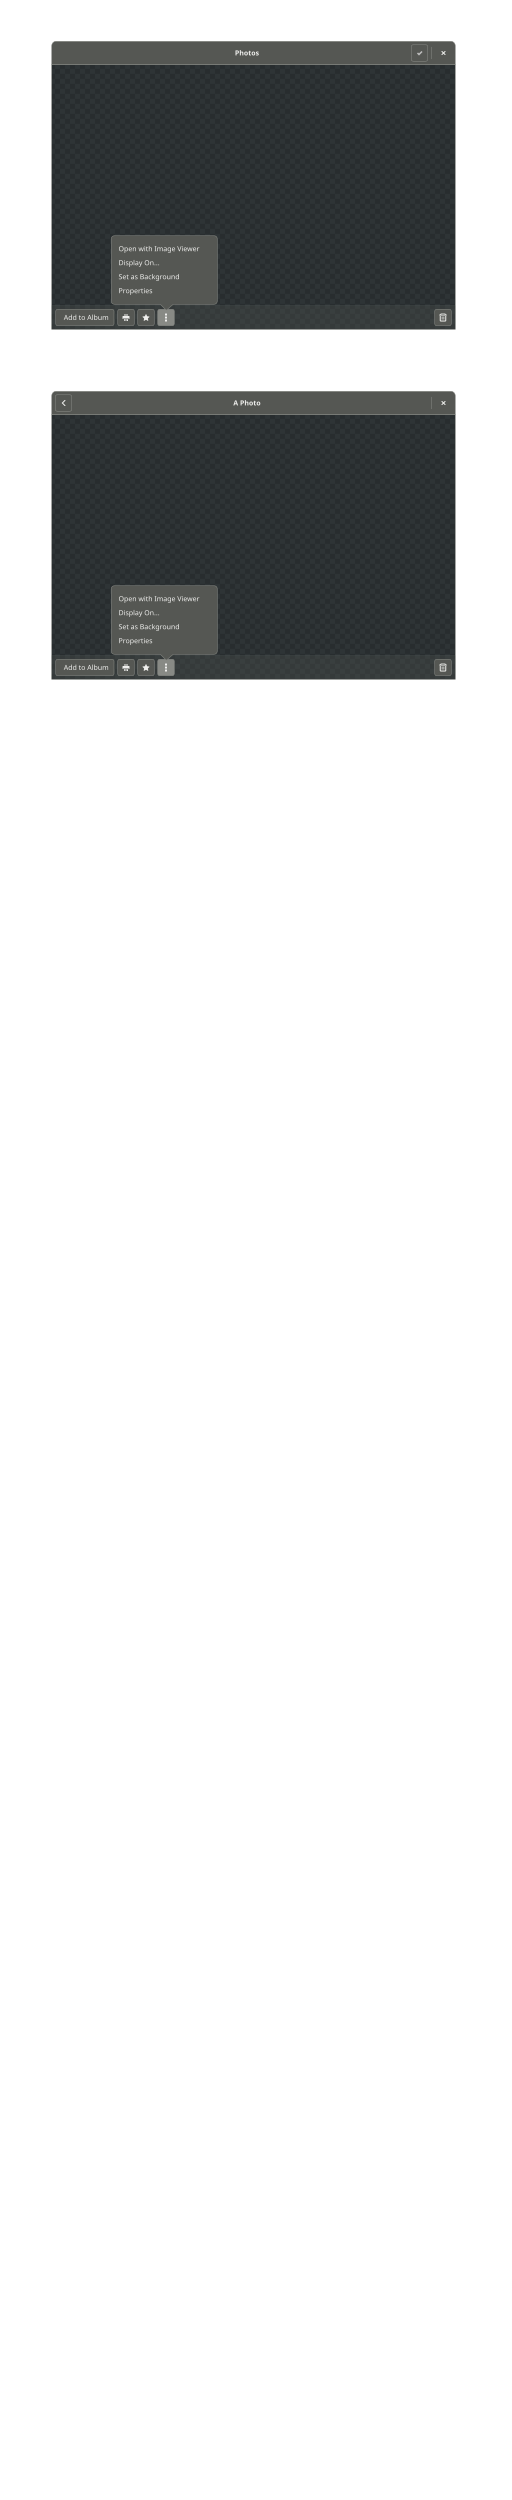
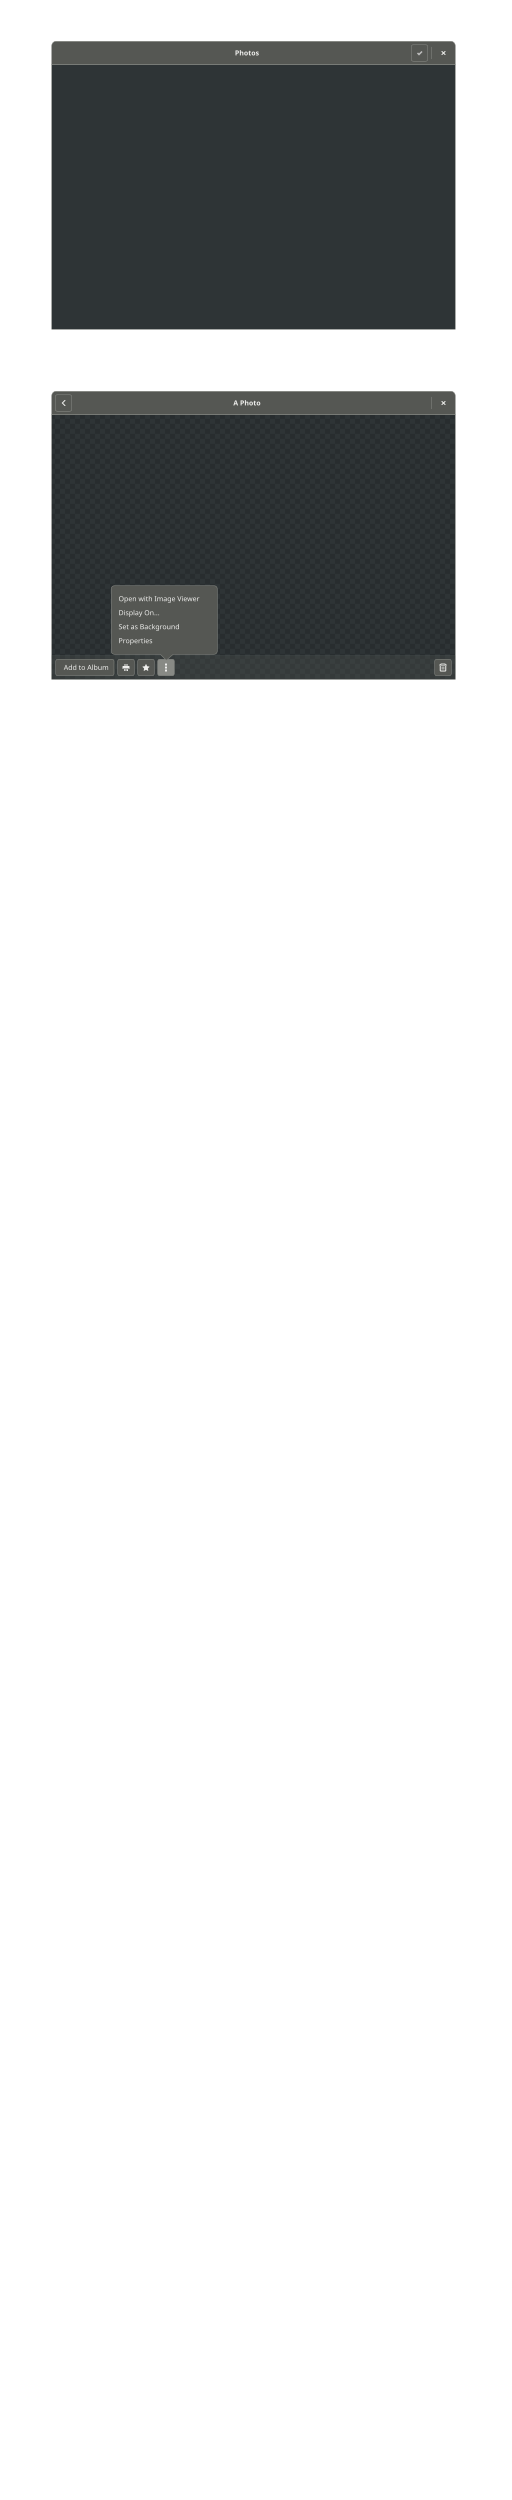
<svg xmlns="http://www.w3.org/2000/svg" width="1024" height="5000" id="svg23344" version="1.1">
  <defs id="defs23346">
    <pattern id="Checkerboard" patternTransform="translate(0,0) scale(10,10)" height="2" width="2" patternUnits="userSpaceOnUse">
      <rect id="rect7819" height="1" width="1" y="0" x="0" style="fill:black;stroke:none" />
      <rect id="rect7821" height="1" width="1" y="1" x="1" style="fill:black;stroke:none" />
    </pattern>
  </defs>
  <g id="layer1" transform="translate(0,3947.638)">
    <g id="g8466">
      <rect y="-3818.138" x="103.5" height="529" width="807" id="rect23024" style="fill:#2e3436;fill-opacity:1;fill-rule:evenodd;stroke:#888a85;stroke-width:1;stroke-linecap:square;stroke-miterlimit:4;stroke-opacity:1;stroke-dasharray:none;stroke-dashoffset:0;display:inline" />
-       <rect style="fill:url(#Checkerboard);fill-opacity:1;fill-rule:evenodd;stroke:#888a85;stroke-width:1;stroke-linecap:square;stroke-miterlimit:4;stroke-opacity:1;stroke-dasharray:none;stroke-dashoffset:0;display:inline;opacity:0.139" id="rect6254" width="807" height="529" x="103.5" y="-3818.138" />
      <path style="fill:#555753;fill-opacity:1;fill-rule:evenodd;stroke:#888a85;stroke-width:1;stroke-linecap:square;stroke-miterlimit:4;stroke-opacity:1;stroke-dashoffset:0;display:inline" d="m 112.5,-3865.138 789,0 c 4.986,0 9,4.014 9,9 l 0,38 -9,0 -789,0 -9,0 0,-38 c 0,-4.986 4.014,-9 9,-9 z" id="path23026" />
      <g id="g23028" transform="translate(879.0016,-3849.638)" style="fill:#eeeeec;display:inline">
        <g style="fill:#eeeeec;display:inline" id="g23030" transform="translate(-60,-518)" />
        <g id="g23032" transform="translate(-60,-518)" style="fill:#eeeeec" />
        <g id="g23034" transform="translate(-60,-518)" style="fill:#eeeeec" />
        <g id="g23036" transform="translate(-60,-518)" style="fill:#eeeeec">
          <g style="fill:#eeeeec;display:inline" id="g23038" transform="translate(19,-242)">
            <path style="font-size:medium;font-style:normal;font-variant:normal;font-weight:normal;font-stretch:normal;text-indent:0;text-align:start;text-decoration:none;line-height:normal;letter-spacing:normal;word-spacing:normal;text-transform:none;direction:ltr;block-progression:tb;writing-mode:lr-tb;text-anchor:start;color:#bebebe;fill:#eeeeec;fill-opacity:1;fill-rule:nonzero;stroke:none;stroke-width:1.781;marker:none;visibility:visible;display:inline;overflow:visible;enable-background:new;font-family:Andale Mono;-inkscape-font-specification:Andale Mono" id="path23040" d="m 45,764 1,0 c 0.01,-1.2e-4 0.021,-4.6e-4 0.031,0 0.255,0.011 0.51,0.129 0.688,0.312 L 49,766.594 51.312,764.312 C 51.578,764.082 51.759,764.007 52,764 l 1,0 0,1 c 0,0.286 -0.034,0.551 -0.25,0.75 l -2.281,2.281 2.25,2.25 C 52.907,770.469 53,770.735 53,771 l 0,1 -1,0 c -0.265,-10e-6 -0.531,-0.093 -0.719,-0.281 L 49,769.438 46.719,771.719 C 46.531,771.907 46.265,772 46,772 l -1,0 0,-1 c -3e-6,-0.265 0.093,-0.531 0.281,-0.719 l 2.281,-2.25 L 45.281,765.75 C 45.071,765.555 44.978,765.281 45,765 l 0,-1 z" />
          </g>
        </g>
        <g id="g23042" transform="translate(-60,-518)" style="fill:#eeeeec" />
        <g id="g23044" transform="translate(-60,-518)" style="fill:#eeeeec" />
        <g id="g23046" transform="translate(-60,-518)" style="fill:#eeeeec" />
      </g>
      <path style="fill:#888a85;stroke:#888a85;stroke-width:1;stroke-linecap:round;stroke-linejoin:miter;stroke-miterlimit:4;stroke-opacity:1;stroke-dasharray:none;display:inline" d="m 863.503,-3853.287 0,23.299" id="path23048" />
      <text xml:space="preserve" style="font-size:14px;font-style:normal;font-variant:normal;font-weight:bold;font-stretch:normal;text-align:center;line-height:125%;letter-spacing:0px;word-spacing:0px;text-anchor:middle;fill:#eeeeec;fill-opacity:1;stroke:none;display:inline;font-family:Cantarell;-inkscape-font-specification:Sans Bold" x="506.681" y="-3836.78" id="text23074">
        <tspan id="tspan23076" x="506.681" y="-3836.78">Photos</tspan>
      </text>
      <rect style="fill:#555753;fill-opacity:1;fill-rule:evenodd;stroke:#888a85;stroke-width:1;stroke-linecap:square;stroke-miterlimit:4;stroke-opacity:1;stroke-dasharray:none;stroke-dashoffset:0;display:inline" id="rect23078" width="33" height="33" x="822.5" y="-3858.138" rx="4" ry="4" />
-       <rect style="fill:#555753;fill-opacity:1;fill-rule:evenodd;stroke:#888a85;stroke-width:1;stroke-linecap:square;stroke-miterlimit:4;stroke-opacity:1;stroke-dasharray:none;stroke-dashoffset:0;display:inline;opacity:0.3" id="rect23080" width="807" height="47" x="103.5" y="-3336.138" />
-       <rect style="fill:#888a85;fill-opacity:1;fill-rule:evenodd;stroke:#888a85;stroke-width:1;stroke-linecap:square;stroke-miterlimit:4;stroke-opacity:1;stroke-dasharray:none;stroke-dashoffset:0;display:inline" id="rect23082" width="33" height="33" x="-348.5" y="3296.138" rx="4" ry="4" transform="scale(-1,-1)" />
-       <rect transform="scale(-1,-1)" ry="4" rx="4" y="3296.138" x="-228" height="33" width="116.5" id="rect23084" style="fill:#555753;fill-opacity:1;fill-rule:evenodd;stroke:#888a85;stroke-width:1;stroke-linecap:square;stroke-miterlimit:4;stroke-opacity:1;stroke-dasharray:none;stroke-dashoffset:0;display:inline" />
-       <path id="path23086" d="m 428.5,-3339.138 -82,0 -14,12 -12,-12 -92,0 c -3.324,0 -6,-2.676 -6,-6 l 0,-125 c 0,-3.324 2.676,-6 6,-6 l 200,0 c 3.324,0 6,2.676 6,6 l 0,125 c 0,3.324 -2.676,6 -6,6 z" style="fill:#555753;fill-opacity:1;stroke:#888a85;stroke-width:1;stroke-linecap:round;stroke-miterlimit:4;stroke-opacity:1;display:inline" />
-       <text xml:space="preserve" style="font-size:14px;font-style:normal;font-variant:normal;font-weight:normal;font-stretch:normal;text-align:start;line-height:200%;letter-spacing:0px;word-spacing:0px;text-anchor:start;fill:#eeeeec;fill-opacity:1;stroke:none;display:inline;font-family:Cantarell;-inkscape-font-specification:Cantarell" x="237.05" y="-3445.183" id="text23088">
-         <tspan id="tspan23090" x="237.05" y="-3445.183">Open with Image Viewer</tspan>
-         <tspan x="237.05" y="-3417.183" id="tspan23092">Display On...</tspan>
-         <tspan x="237.05" y="-3389.183" id="tspan23094">Set as Background</tspan>
-         <tspan x="237.05" y="-3361.183" id="tspan23096">Properties</tspan>
-       </text>
-       <text xml:space="preserve" style="font-size:14px;font-style:normal;font-variant:normal;font-weight:normal;font-stretch:normal;text-align:start;line-height:125%;letter-spacing:0px;word-spacing:0px;text-anchor:start;fill:#eeeeec;fill-opacity:1;stroke:none;display:inline;font-family:Cantarell;-inkscape-font-specification:Cantarell" x="127.491" y="-3307.787" id="text23098">
-         <tspan id="tspan23100" x="127.491" y="-3307.787">Add to Album</tspan>
-       </text>
-       <rect transform="scale(-1,-1)" ry="4" rx="4" y="3296.138" x="-902.5" height="33" width="33" id="rect23102" style="fill:#555753;fill-opacity:1;fill-rule:evenodd;stroke:#888a85;stroke-width:1;stroke-linecap:square;stroke-miterlimit:4;stroke-opacity:1;stroke-dasharray:none;stroke-dashoffset:0;display:inline" />
-       <g id="g23104" transform="translate(878.5,-3320.638)" style="fill:#eeeeec;display:inline">
-         <g transform="translate(-481.0002,-175)" style="fill:#eeeeec;display:inline" id="g23106" />
-         <g transform="translate(-481.0002,-175)" id="g23108" style="fill:#eeeeec" />
-         <g transform="translate(-481.0002,-175)" id="g23110" style="fill:#eeeeec" />
-         <g transform="translate(-481.0002,-175)" id="g23112" style="fill:#eeeeec">
-           <path style="fill:#eeeeec;fill-opacity:1;stroke:none" id="path23114" d="m 484,180 0,9 9,0 0,-9 2,0 0,9 c 0,2 -2,2 -2,2 l -9,0 c -2,0 -2,-2 -2,-2 l 0,-9 z m 4,1 1,0 0,6 -1,0 z m 2,0 1,0 0,6 -1,0 z m -4,0 1,0 0,6 -1,0 z m -1,-6 c -2,0 -2,2 -2,2 l -2,0 0,2 15,0 0,-2 -2,0 c 0,-2 -2,-2 -2,-2 l -7,0 z m 0,1 7,0 0,1 -7,0 0,-1 z" />
-         </g>
-         <g transform="translate(-481.0002,-175)" id="g23116" style="fill:#eeeeec" />
-         <g transform="translate(-481.0002,-175)" style="fill:#eeeeec;display:inline" id="g23118" />
-         <g transform="translate(-481.0002,-175)" style="fill:#eeeeec;display:inline" id="g23120" />
-         <g transform="translate(-481.0002,-175)" style="fill:#eeeeec;display:inline" id="g23122" />
-         <g transform="translate(-481.0002,-175)" style="fill:#eeeeec;display:inline" id="g23124" />
-       </g>
-       <rect style="fill:#555753;fill-opacity:1;fill-rule:evenodd;stroke:#888a85;stroke-width:1;stroke-linecap:square;stroke-miterlimit:4;stroke-opacity:1;stroke-dasharray:none;stroke-dashoffset:0;display:inline" id="rect23126" width="33" height="33" x="-308.5" y="3296.138" rx="4" ry="4" transform="scale(-1,-1)" />
-       <g id="g23128" transform="translate(284.0107,-3320.056)" style="fill:#eeeeec;display:inline">
-         <g style="fill:#eeeeec;display:inline" id="g23130" transform="translate(-41.0002,-397)">
-           <g id="g23132" transform="translate(-186.9996,-599)" style="fill:#eeeeec" />
-           <path style="color:#000000;fill:#eeeeec;fill-opacity:1;fill-rule:nonzero;stroke:none;stroke-width:2;marker:none;visibility:visible;display:inline;overflow:visible;enable-background:accumulate" id="path23134" d="m 530.949,186.709 c -0.779,0.552 -3.158,-1.906 -4.113,-1.918 -0.955,-0.012 -3.395,2.386 -4.161,1.815 -0.766,-0.571 0.837,-3.592 0.553,-4.504 -0.284,-0.912 -3.318,-2.492 -3.012,-3.396 0.306,-0.905 3.675,-0.314 4.454,-0.866 0.78,-0.552 1.344,-3.926 2.3,-3.914 0.955,0.012 1.434,3.398 2.2,3.969 0.766,0.571 4.149,0.065 4.433,0.977 0.284,0.912 -2.788,2.414 -3.095,3.319 -0.307,0.905 1.22,3.966 0.44,4.518 z" transform="matrix(1.047211,-0.00871584,0.00871584,1.047211,-504.3543,220.1542)" />
-         </g>
-         <g id="g23136" transform="translate(-41.0002,-397)" style="fill:#eeeeec" />
-         <g id="g23138" transform="translate(-41.0002,-397)" style="fill:#eeeeec" />
-         <g id="g23140" transform="translate(-41.0002,-397)" style="fill:#eeeeec" />
-         <g id="g23142" transform="translate(-41.0002,-397)" style="fill:#eeeeec" />
-         <g id="g23144" transform="translate(-41.0002,-397)" style="fill:#eeeeec" />
-         <g style="fill:#eeeeec;display:inline" id="g23146" transform="translate(-41.0002,-397)" />
-         <g style="fill:#eeeeec;display:inline" id="g23148" transform="translate(-41.0002,-397)" />
-       </g>
-       <rect transform="scale(-1,-1)" ry="4" rx="4" y="3296.138" x="-268.5" height="33" width="33" id="rect23150" style="fill:#555753;fill-opacity:1;fill-rule:evenodd;stroke:#888a85;stroke-width:1;stroke-linecap:square;stroke-miterlimit:4;stroke-opacity:1;stroke-dasharray:none;stroke-dashoffset:0;display:inline" />
-       <g id="g23152" transform="translate(244,-3319.638)" style="fill:#eeeeec;display:inline">
-         <g style="fill:#eeeeec;display:inline" id="g23154" transform="translate(-142,-338)" />
-         <g id="g23156" transform="translate(-142,-338)" style="fill:#eeeeec">
-           <g id="g23158" transform="translate(94,-60)" style="fill:#eeeeec" />
-           <g id="g23160" transform="translate(142,338)" style="fill:#eeeeec">
-             <path style="fill:#eeeeec;fill-opacity:1;stroke:none" id="path23162" d="M 2,4 C 1.5,4 1,4.5 1,5 l 0,4 c 0,0.5 0.5,1 1,1 l 1,0 0,-2 10,0 0,2 1,0 c 0.5,0 1,-0.5 1,-1 L 15,5 C 15,4.5 14.5,4 14,4 L 2,4 z" />
-             <path style="fill:#eeeeec;fill-opacity:1;stroke:none" id="path23164" d="M 4,1 4,3 12,3 12,1 4,1 z" />
-             <path style="fill:#eeeeec;fill-opacity:1;stroke:none" id="path23166" d="M 4,9 4,14 l 8,0 0,-5 -8,10e-8 z M 5,10 l 6,0 0,1 -6,0 0,-1 z m 0,2 5,0 0,1 -5,0 0,-1 z" />
-           </g>
-         </g>
-         <g id="g23168" transform="translate(-142,-338)" style="fill:#eeeeec" />
-         <g id="g23170" transform="translate(-142,-338)" style="fill:#eeeeec" />
-         <g id="g23172" transform="translate(-142,-338)" style="fill:#eeeeec" />
-         <g id="g23174" transform="translate(-142,-338)" style="fill:#eeeeec" />
-         <g id="g23176" transform="translate(-142,-338)" style="fill:#eeeeec" />
-       </g>
-       <g id="g23178" transform="translate(324.0002,-3320.638)" style="fill:#eeeeec;display:inline">
-         <g transform="translate(-121.0004,-867)" style="fill:#eeeeec;display:inline" id="g23180" />
-         <g transform="translate(-121.0004,-867)" id="g23182" style="fill:#eeeeec" />
-         <g transform="translate(-121.0004,-867)" id="g23184" style="fill:#eeeeec" />
-         <g transform="translate(-121.0004,-867)" id="g23186" style="fill:#eeeeec" />
-         <g transform="translate(-121.0004,-867)" id="g23188" style="fill:#eeeeec" />
-         <g transform="translate(-121.0004,-867)" style="fill:#eeeeec;display:inline" id="g23190" />
-         <g transform="translate(-121.0004,-867)" style="fill:#eeeeec;display:inline" id="g23192" />
-         <g transform="translate(-121.0004,-867)" style="fill:#eeeeec;display:inline" id="g23194" />
-         <g transform="translate(-121.0004,-867)" style="fill:#eeeeec;display:inline" id="g23196">
-           <rect y="867" x="127" width="4" style="color:#000000;fill:#eeeeec;fill-opacity:1;fill-rule:nonzero;stroke:none;stroke-width:1;marker:none;visibility:visible;display:inline;overflow:visible;enable-background:new" ry="0.502" rx="0.385" id="rect23198" height="4" />
-           <rect y="873" x="127" width="4" style="color:#000000;fill:#eeeeec;fill-opacity:1;fill-rule:nonzero;stroke:none;stroke-width:1;marker:none;visibility:visible;display:inline;overflow:visible;enable-background:new" ry="0.502" rx="0.385" id="rect23200" height="4" />
-           <rect y="879" x="127" width="4" style="color:#000000;fill:#eeeeec;fill-opacity:1;fill-rule:nonzero;stroke:none;stroke-width:1;marker:none;visibility:visible;display:inline;overflow:visible;enable-background:new" ry="0.502" rx="0.385" id="rect23202" height="4" />
-         </g>
-       </g>
      <g style="display:inline" id="g14485" transform="translate(769.9998,-4636.638)">
        <path id="path8913-6-7-1-5" d="m 65.001,794.997 3,2.999 6,-5.998" style="fill:none;stroke:#bebebe;stroke-width:3;stroke-linecap:butt;stroke-linejoin:miter;stroke-miterlimit:4;stroke-opacity:1;stroke-dasharray:none" />
        <rect y="787" x="61" height="16" width="16" id="rect8856-7" style="color:#bebebe;fill:none;stroke:none;stroke-width:1;marker:none;visibility:visible;display:inline;overflow:visible" />
      </g>
    </g>
    <g id="g8572" transform="translate(0,700)">
      <rect style="fill:#2e3436;fill-opacity:1;fill-rule:evenodd;stroke:#888a85;stroke-width:1;stroke-linecap:square;stroke-miterlimit:4;stroke-opacity:1;stroke-dasharray:none;stroke-dashoffset:0;display:inline" id="rect8574" width="807" height="529" x="103.5" y="-3818.138" />
      <rect y="-3818.138" x="103.5" height="529" width="807" id="rect8576" style="opacity:0.139;fill:url(#Checkerboard);fill-opacity:1;fill-rule:evenodd;stroke:#888a85;stroke-width:1;stroke-linecap:square;stroke-miterlimit:4;stroke-opacity:1;stroke-dasharray:none;stroke-dashoffset:0;display:inline" />
      <path id="path8578" d="m 112.5,-3865.138 789,0 c 4.986,0 9,4.014 9,9 l 0,38 -9,0 -789,0 -9,0 0,-38 c 0,-4.986 4.014,-9 9,-9 z" style="fill:#555753;fill-opacity:1;fill-rule:evenodd;stroke:#888a85;stroke-width:1;stroke-linecap:square;stroke-miterlimit:4;stroke-opacity:1;stroke-dashoffset:0;display:inline" />
      <g style="fill:#eeeeec;display:inline" transform="translate(879.0016,-3849.638)" id="g8580">
        <g transform="translate(-60,-518)" id="g8582" style="fill:#eeeeec;display:inline" />
        <g style="fill:#eeeeec" transform="translate(-60,-518)" id="g8584" />
        <g style="fill:#eeeeec" transform="translate(-60,-518)" id="g8586" />
        <g style="fill:#eeeeec" transform="translate(-60,-518)" id="g8588">
          <g transform="translate(19,-242)" id="g8590" style="fill:#eeeeec;display:inline">
            <path d="m 45,764 1,0 c 0.01,-1.2e-4 0.021,-4.6e-4 0.031,0 0.255,0.011 0.51,0.129 0.688,0.312 L 49,766.594 51.312,764.312 C 51.578,764.082 51.759,764.007 52,764 l 1,0 0,1 c 0,0.286 -0.034,0.551 -0.25,0.75 l -2.281,2.281 2.25,2.25 C 52.907,770.469 53,770.735 53,771 l 0,1 -1,0 c -0.265,-10e-6 -0.531,-0.093 -0.719,-0.281 L 49,769.438 46.719,771.719 C 46.531,771.907 46.265,772 46,772 l -1,0 0,-1 c -3e-6,-0.265 0.093,-0.531 0.281,-0.719 l 2.281,-2.25 L 45.281,765.75 C 45.071,765.555 44.978,765.281 45,765 l 0,-1 z" id="path8592" style="font-size:medium;font-style:normal;font-variant:normal;font-weight:normal;font-stretch:normal;text-indent:0;text-align:start;text-decoration:none;line-height:normal;letter-spacing:normal;word-spacing:normal;text-transform:none;direction:ltr;block-progression:tb;writing-mode:lr-tb;text-anchor:start;color:#bebebe;fill:#eeeeec;fill-opacity:1;fill-rule:nonzero;stroke:none;stroke-width:1.781;marker:none;visibility:visible;display:inline;overflow:visible;enable-background:new;font-family:Andale Mono;-inkscape-font-specification:Andale Mono" />
          </g>
        </g>
        <g style="fill:#eeeeec" transform="translate(-60,-518)" id="g8594" />
        <g style="fill:#eeeeec" transform="translate(-60,-518)" id="g8596" />
        <g style="fill:#eeeeec" transform="translate(-60,-518)" id="g8598" />
      </g>
      <path id="path8600" d="m 863.503,-3853.287 0,23.299" style="fill:#888a85;stroke:#888a85;stroke-width:1;stroke-linecap:round;stroke-linejoin:miter;stroke-miterlimit:4;stroke-opacity:1;stroke-dasharray:none;display:inline" />
      <g style="fill:#babdb6;display:inline" transform="translate(119.4064,-3849.66)" id="g8602">
        <g transform="translate(-121.0002,-667)" id="g8604" style="fill:#babdb6;display:inline" />
        <g style="fill:#babdb6" transform="translate(-121.0002,-667)" id="g8606" />
        <g style="fill:#babdb6" transform="translate(-121.0002,-667)" id="g8608" />
        <g style="fill:#babdb6" transform="translate(-121.0002,-667)" id="g8610" />
        <g style="fill:#babdb6" transform="translate(-121.0002,-667)" id="g8612" />
        <g transform="translate(-121.0002,-667)" id="g8614" style="fill:#babdb6;display:inline" />
        <g transform="translate(-121.0002,-667)" id="g8616" style="fill:#babdb6;display:inline" />
        <g transform="translate(-121.0002,-667)" id="g8618" style="fill:#babdb6;display:inline" />
        <g transform="translate(-121.0002,-667)" id="g8620" style="fill:#babdb6;display:inline">
          <path d="m 125,673 0,2 6.5,0 c 0.84,0 1.5,0.66 1.5,1.5 0,0.84 -0.66,1.5 -1.5,1.5 l -0.5,0 0,2 0.5,0 c 1.921,0 3.5,-1.579 3.5,-3.5 0,-1.921 -1.579,-3.5 -3.5,-3.5 l -6.5,0 z" id="path8622" style="font-size:medium;font-style:normal;font-variant:normal;font-weight:normal;font-stretch:normal;text-indent:0;text-align:start;text-decoration:none;line-height:normal;letter-spacing:normal;word-spacing:normal;text-transform:none;direction:ltr;block-progression:tb;writing-mode:lr-tb;text-anchor:start;baseline-shift:baseline;color:#000000;fill:#babdb6;fill-opacity:1;stroke:none;stroke-width:2;marker:none;visibility:visible;display:inline;overflow:visible;enable-background:accumulate;font-family:Sans;-inkscape-font-specification:Sans" />
          <path d="m 128,670.022 0,1 c 0,0.257 -0.13,0.528 -0.312,0.719 l -2.281,2.281 2.281,2.281 c 0.183,0.19 0.312,0.462 0.312,0.719 l 0,1 -1,0 c -0.309,0 -0.552,-0.09 -0.75,-0.281 l -3.656,-3.719 3.656,-3.719 c 0.198,-0.191 0.441,-0.281 0.75,-0.281 z" id="path8624" style="font-size:medium;font-style:normal;font-variant:normal;font-weight:normal;font-stretch:normal;text-indent:0;text-align:start;text-decoration:none;line-height:normal;letter-spacing:normal;word-spacing:normal;text-transform:none;direction:ltr;block-progression:tb;writing-mode:lr-tb;text-anchor:start;color:#bebebe;fill:#babdb6;fill-opacity:1;stroke:none;stroke-width:2;marker:none;visibility:visible;display:inline;overflow:visible;enable-background:accumulate;font-family:Bitstream Vera Sans;-inkscape-font-specification:Bitstream Vera Sans" />
        </g>
      </g>
      <text id="text8626" y="-3836.78" x="506.681" style="font-size:14px;font-style:normal;font-variant:normal;font-weight:bold;font-stretch:normal;text-align:center;line-height:125%;letter-spacing:0px;word-spacing:0px;text-anchor:middle;fill:#eeeeec;fill-opacity:1;stroke:none;display:inline;font-family:Cantarell;-inkscape-font-specification:Sans Bold" xml:space="preserve">
        <tspan y="-3836.78" x="506.681" id="tspan8628">A Photo</tspan>
      </text>
      <rect ry="4" rx="4" y="-3858.138" x="110.5" height="33" width="33" id="rect8630" style="fill:#555753;fill-opacity:1;fill-rule:evenodd;stroke:#888a85;stroke-width:1;stroke-linecap:square;stroke-miterlimit:4;stroke-opacity:1;stroke-dasharray:none;stroke-dashoffset:0;display:inline" />
      <rect y="-3336.138" x="103.5" height="47" width="807" id="rect8632" style="opacity:0.3;fill:#555753;fill-opacity:1;fill-rule:evenodd;stroke:#888a85;stroke-width:1;stroke-linecap:square;stroke-miterlimit:4;stroke-opacity:1;stroke-dasharray:none;stroke-dashoffset:0;display:inline" />
      <rect transform="scale(-1,-1)" ry="4" rx="4" y="3296.138" x="-348.5" height="33" width="33" id="rect8634" style="fill:#888a85;fill-opacity:1;fill-rule:evenodd;stroke:#888a85;stroke-width:1;stroke-linecap:square;stroke-miterlimit:4;stroke-opacity:1;stroke-dasharray:none;stroke-dashoffset:0;display:inline" />
      <rect style="fill:#555753;fill-opacity:1;fill-rule:evenodd;stroke:#888a85;stroke-width:1;stroke-linecap:square;stroke-miterlimit:4;stroke-opacity:1;stroke-dasharray:none;stroke-dashoffset:0;display:inline" id="rect8636" width="116.5" height="33" x="-228" y="3296.138" rx="4" ry="4" transform="scale(-1,-1)" />
      <path style="fill:#555753;fill-opacity:1;stroke:#888a85;stroke-width:1;stroke-linecap:round;stroke-miterlimit:4;stroke-opacity:1;display:inline" d="m 428.5,-3339.138 -82,0 -14,12 -12,-12 -92,0 c -3.324,0 -6,-2.676 -6,-6 l 0,-125 c 0,-3.324 2.676,-6 6,-6 l 200,0 c 3.324,0 6,2.676 6,6 l 0,125 c 0,3.324 -2.676,6 -6,6 z" id="path8638" />
      <text id="text8640" y="-3445.183" x="237.05" style="font-size:14px;font-style:normal;font-variant:normal;font-weight:normal;font-stretch:normal;text-align:start;line-height:200%;letter-spacing:0px;word-spacing:0px;text-anchor:start;fill:#eeeeec;fill-opacity:1;stroke:none;display:inline;font-family:Cantarell;-inkscape-font-specification:Cantarell" xml:space="preserve">
        <tspan y="-3445.183" x="237.05" id="tspan8642">Open with Image Viewer</tspan>
        <tspan id="tspan8644" y="-3417.183" x="237.05">Display On...</tspan>
        <tspan id="tspan8646" y="-3389.183" x="237.05">Set as Background</tspan>
        <tspan id="tspan8648" y="-3361.183" x="237.05">Properties</tspan>
      </text>
      <text id="text8650" y="-3307.787" x="127.491" style="font-size:14px;font-style:normal;font-variant:normal;font-weight:normal;font-stretch:normal;text-align:start;line-height:125%;letter-spacing:0px;word-spacing:0px;text-anchor:start;fill:#eeeeec;fill-opacity:1;stroke:none;display:inline;font-family:Cantarell;-inkscape-font-specification:Cantarell" xml:space="preserve">
        <tspan y="-3307.787" x="127.491" id="tspan8652">Add to Album</tspan>
      </text>
      <rect style="fill:#555753;fill-opacity:1;fill-rule:evenodd;stroke:#888a85;stroke-width:1;stroke-linecap:square;stroke-miterlimit:4;stroke-opacity:1;stroke-dasharray:none;stroke-dashoffset:0;display:inline" id="rect8654" width="33" height="33" x="-902.5" y="3296.138" rx="4" ry="4" transform="scale(-1,-1)" />
      <g style="fill:#eeeeec;display:inline" transform="translate(878.5,-3320.638)" id="g8656">
        <g id="g8658" style="fill:#eeeeec;display:inline" transform="translate(-481.0002,-175)" />
        <g style="fill:#eeeeec" id="g8660" transform="translate(-481.0002,-175)" />
        <g style="fill:#eeeeec" id="g8662" transform="translate(-481.0002,-175)" />
        <g style="fill:#eeeeec" id="g8664" transform="translate(-481.0002,-175)">
          <path d="m 484,180 0,9 9,0 0,-9 2,0 0,9 c 0,2 -2,2 -2,2 l -9,0 c -2,0 -2,-2 -2,-2 l 0,-9 z m 4,1 1,0 0,6 -1,0 z m 2,0 1,0 0,6 -1,0 z m -4,0 1,0 0,6 -1,0 z m -1,-6 c -2,0 -2,2 -2,2 l -2,0 0,2 15,0 0,-2 -2,0 c 0,-2 -2,-2 -2,-2 l -7,0 z m 0,1 7,0 0,1 -7,0 0,-1 z" id="path8666" style="fill:#eeeeec;fill-opacity:1;stroke:none" />
        </g>
        <g style="fill:#eeeeec" id="g8668" transform="translate(-481.0002,-175)" />
        <g id="g8670" style="fill:#eeeeec;display:inline" transform="translate(-481.0002,-175)" />
        <g id="g8672" style="fill:#eeeeec;display:inline" transform="translate(-481.0002,-175)" />
        <g id="g8674" style="fill:#eeeeec;display:inline" transform="translate(-481.0002,-175)" />
        <g id="g8676" style="fill:#eeeeec;display:inline" transform="translate(-481.0002,-175)" />
      </g>
      <rect transform="scale(-1,-1)" ry="4" rx="4" y="3296.138" x="-308.5" height="33" width="33" id="rect8678" style="fill:#555753;fill-opacity:1;fill-rule:evenodd;stroke:#888a85;stroke-width:1;stroke-linecap:square;stroke-miterlimit:4;stroke-opacity:1;stroke-dasharray:none;stroke-dashoffset:0;display:inline" />
      <g style="fill:#eeeeec;display:inline" transform="translate(284.0107,-3320.056)" id="g8680">
        <g transform="translate(-41.0002,-397)" id="g8682" style="fill:#eeeeec;display:inline">
          <g style="fill:#eeeeec" transform="translate(-186.9996,-599)" id="g8684" />
          <path transform="matrix(1.047211,-0.00871584,0.00871584,1.047211,-504.3543,220.1542)" d="m 530.949,186.709 c -0.779,0.552 -3.158,-1.906 -4.113,-1.918 -0.955,-0.012 -3.395,2.386 -4.161,1.815 -0.766,-0.571 0.837,-3.592 0.553,-4.504 -0.284,-0.912 -3.318,-2.492 -3.012,-3.396 0.306,-0.905 3.675,-0.314 4.454,-0.866 0.78,-0.552 1.344,-3.926 2.3,-3.914 0.955,0.012 1.434,3.398 2.2,3.969 0.766,0.571 4.149,0.065 4.433,0.977 0.284,0.912 -2.788,2.414 -3.095,3.319 -0.307,0.905 1.22,3.966 0.44,4.518 z" id="path8686" style="color:#000000;fill:#eeeeec;fill-opacity:1;fill-rule:nonzero;stroke:none;stroke-width:2;marker:none;visibility:visible;display:inline;overflow:visible;enable-background:accumulate" />
        </g>
        <g style="fill:#eeeeec" transform="translate(-41.0002,-397)" id="g8688" />
        <g style="fill:#eeeeec" transform="translate(-41.0002,-397)" id="g8690" />
        <g style="fill:#eeeeec" transform="translate(-41.0002,-397)" id="g8692" />
        <g style="fill:#eeeeec" transform="translate(-41.0002,-397)" id="g8694" />
        <g style="fill:#eeeeec" transform="translate(-41.0002,-397)" id="g8696" />
        <g transform="translate(-41.0002,-397)" id="g8698" style="fill:#eeeeec;display:inline" />
        <g transform="translate(-41.0002,-397)" id="g8700" style="fill:#eeeeec;display:inline" />
      </g>
      <rect style="fill:#555753;fill-opacity:1;fill-rule:evenodd;stroke:#888a85;stroke-width:1;stroke-linecap:square;stroke-miterlimit:4;stroke-opacity:1;stroke-dasharray:none;stroke-dashoffset:0;display:inline" id="rect8702" width="33" height="33" x="-268.5" y="3296.138" rx="4" ry="4" transform="scale(-1,-1)" />
      <g style="fill:#eeeeec;display:inline" transform="translate(244,-3319.638)" id="g8704">
        <g transform="translate(-142,-338)" id="g8706" style="fill:#eeeeec;display:inline" />
        <g style="fill:#eeeeec" transform="translate(-142,-338)" id="g8708">
          <g style="fill:#eeeeec" transform="translate(94,-60)" id="g8710" />
          <g style="fill:#eeeeec" transform="translate(142,338)" id="g8712">
            <path d="M 2,4 C 1.5,4 1,4.5 1,5 l 0,4 c 0,0.5 0.5,1 1,1 l 1,0 0,-2 10,0 0,2 1,0 c 0.5,0 1,-0.5 1,-1 L 15,5 C 15,4.5 14.5,4 14,4 L 2,4 z" id="path8714" style="fill:#eeeeec;fill-opacity:1;stroke:none" />
            <path d="M 4,1 4,3 12,3 12,1 4,1 z" id="path8716" style="fill:#eeeeec;fill-opacity:1;stroke:none" />
            <path d="M 4,9 4,14 l 8,0 0,-5 -8,10e-8 z M 5,10 l 6,0 0,1 -6,0 0,-1 z m 0,2 5,0 0,1 -5,0 0,-1 z" id="path8718" style="fill:#eeeeec;fill-opacity:1;stroke:none" />
          </g>
        </g>
        <g style="fill:#eeeeec" transform="translate(-142,-338)" id="g8720" />
        <g style="fill:#eeeeec" transform="translate(-142,-338)" id="g8722" />
        <g style="fill:#eeeeec" transform="translate(-142,-338)" id="g8724" />
        <g style="fill:#eeeeec" transform="translate(-142,-338)" id="g8726" />
        <g style="fill:#eeeeec" transform="translate(-142,-338)" id="g8728" />
      </g>
      <g style="fill:#eeeeec;display:inline" transform="translate(324.0002,-3320.638)" id="g8730">
        <g id="g8732" style="fill:#eeeeec;display:inline" transform="translate(-121.0004,-867)" />
        <g style="fill:#eeeeec" id="g8734" transform="translate(-121.0004,-867)" />
        <g style="fill:#eeeeec" id="g8736" transform="translate(-121.0004,-867)" />
        <g style="fill:#eeeeec" id="g8738" transform="translate(-121.0004,-867)" />
        <g style="fill:#eeeeec" id="g8740" transform="translate(-121.0004,-867)" />
        <g id="g8742" style="fill:#eeeeec;display:inline" transform="translate(-121.0004,-867)" />
        <g id="g8744" style="fill:#eeeeec;display:inline" transform="translate(-121.0004,-867)" />
        <g id="g8746" style="fill:#eeeeec;display:inline" transform="translate(-121.0004,-867)" />
        <g id="g8748" style="fill:#eeeeec;display:inline" transform="translate(-121.0004,-867)">
          <rect height="4" id="rect8750" rx="0.385" ry="0.502" style="color:#000000;fill:#eeeeec;fill-opacity:1;fill-rule:nonzero;stroke:none;stroke-width:1;marker:none;visibility:visible;display:inline;overflow:visible;enable-background:new" width="4" x="127" y="867" />
          <rect height="4" id="rect8752" rx="0.385" ry="0.502" style="color:#000000;fill:#eeeeec;fill-opacity:1;fill-rule:nonzero;stroke:none;stroke-width:1;marker:none;visibility:visible;display:inline;overflow:visible;enable-background:new" width="4" x="127" y="873" />
          <rect height="4" id="rect8754" rx="0.385" ry="0.502" style="color:#000000;fill:#eeeeec;fill-opacity:1;fill-rule:nonzero;stroke:none;stroke-width:1;marker:none;visibility:visible;display:inline;overflow:visible;enable-background:new" width="4" x="127" y="879" />
        </g>
      </g>
      <g style="fill:#eeeeec;display:inline" transform="matrix(0,1,-1,0,134.6911,-3849.626)" id="g8756">
        <g id="g8758" style="fill:#eeeeec;display:inline" transform="translate(-181.0002,-747)" />
        <g style="fill:#eeeeec" id="g8760" transform="translate(-181.0002,-747)" />
        <g style="fill:#eeeeec" id="g8762" transform="translate(-181.0002,-747)" />
        <g style="fill:#eeeeec" id="g8764" transform="translate(-181.0002,-747)" />
        <g style="fill:#eeeeec" id="g8766" transform="translate(-181.0002,-747)" />
        <g id="g8768" style="fill:#eeeeec;display:inline" transform="translate(-181.0002,-747)" />
        <g id="g8770" style="fill:#eeeeec;display:inline" transform="translate(-181.0002,-747)" />
        <g id="g8772" style="fill:#eeeeec;display:inline" transform="translate(-181.0002,-747)" />
        <g id="g8774" style="fill:#eeeeec;display:inline" transform="translate(-181.0002,-747)">
          <path d="m 183.781,751 a 1,1 0 0 0 -0.5,1.719 l 5,5 0.719,0.688 0.719,-0.688 5,-5 a 1.016,1.016 0 1 0 -1.438,-1.438 L 189,755.562 184.719,751.281 A 1,1 0 0 0 183.781,751 z" id="path8776" style="font-size:medium;font-style:normal;font-variant:normal;font-weight:normal;font-stretch:normal;text-indent:0;text-align:start;text-decoration:none;line-height:normal;letter-spacing:normal;word-spacing:normal;text-transform:none;direction:ltr;block-progression:tb;writing-mode:lr-tb;text-anchor:start;baseline-shift:baseline;color:#000000;fill:#eeeeec;fill-opacity:1;stroke:none;stroke-width:2;marker:none;visibility:visible;display:inline;overflow:visible;enable-background:accumulate;font-family:Sans;-inkscape-font-specification:Sans" />
          <rect height="1" id="rect8778" rx="0" ry="1" style="fill:#eeeeec;fill-opacity:1;stroke:none" transform="matrix(0,-1,-1,0,0,0)" width="1" x="-752" y="-195" />
          <rect height="1" id="rect8780" rx="0" ry="1" style="fill:#eeeeec;fill-opacity:1;stroke:none" transform="matrix(0,-1,-1,0,0,0)" width="1" x="-752" y="-184" />
        </g>
      </g>
    </g>
  </g>
</svg>
